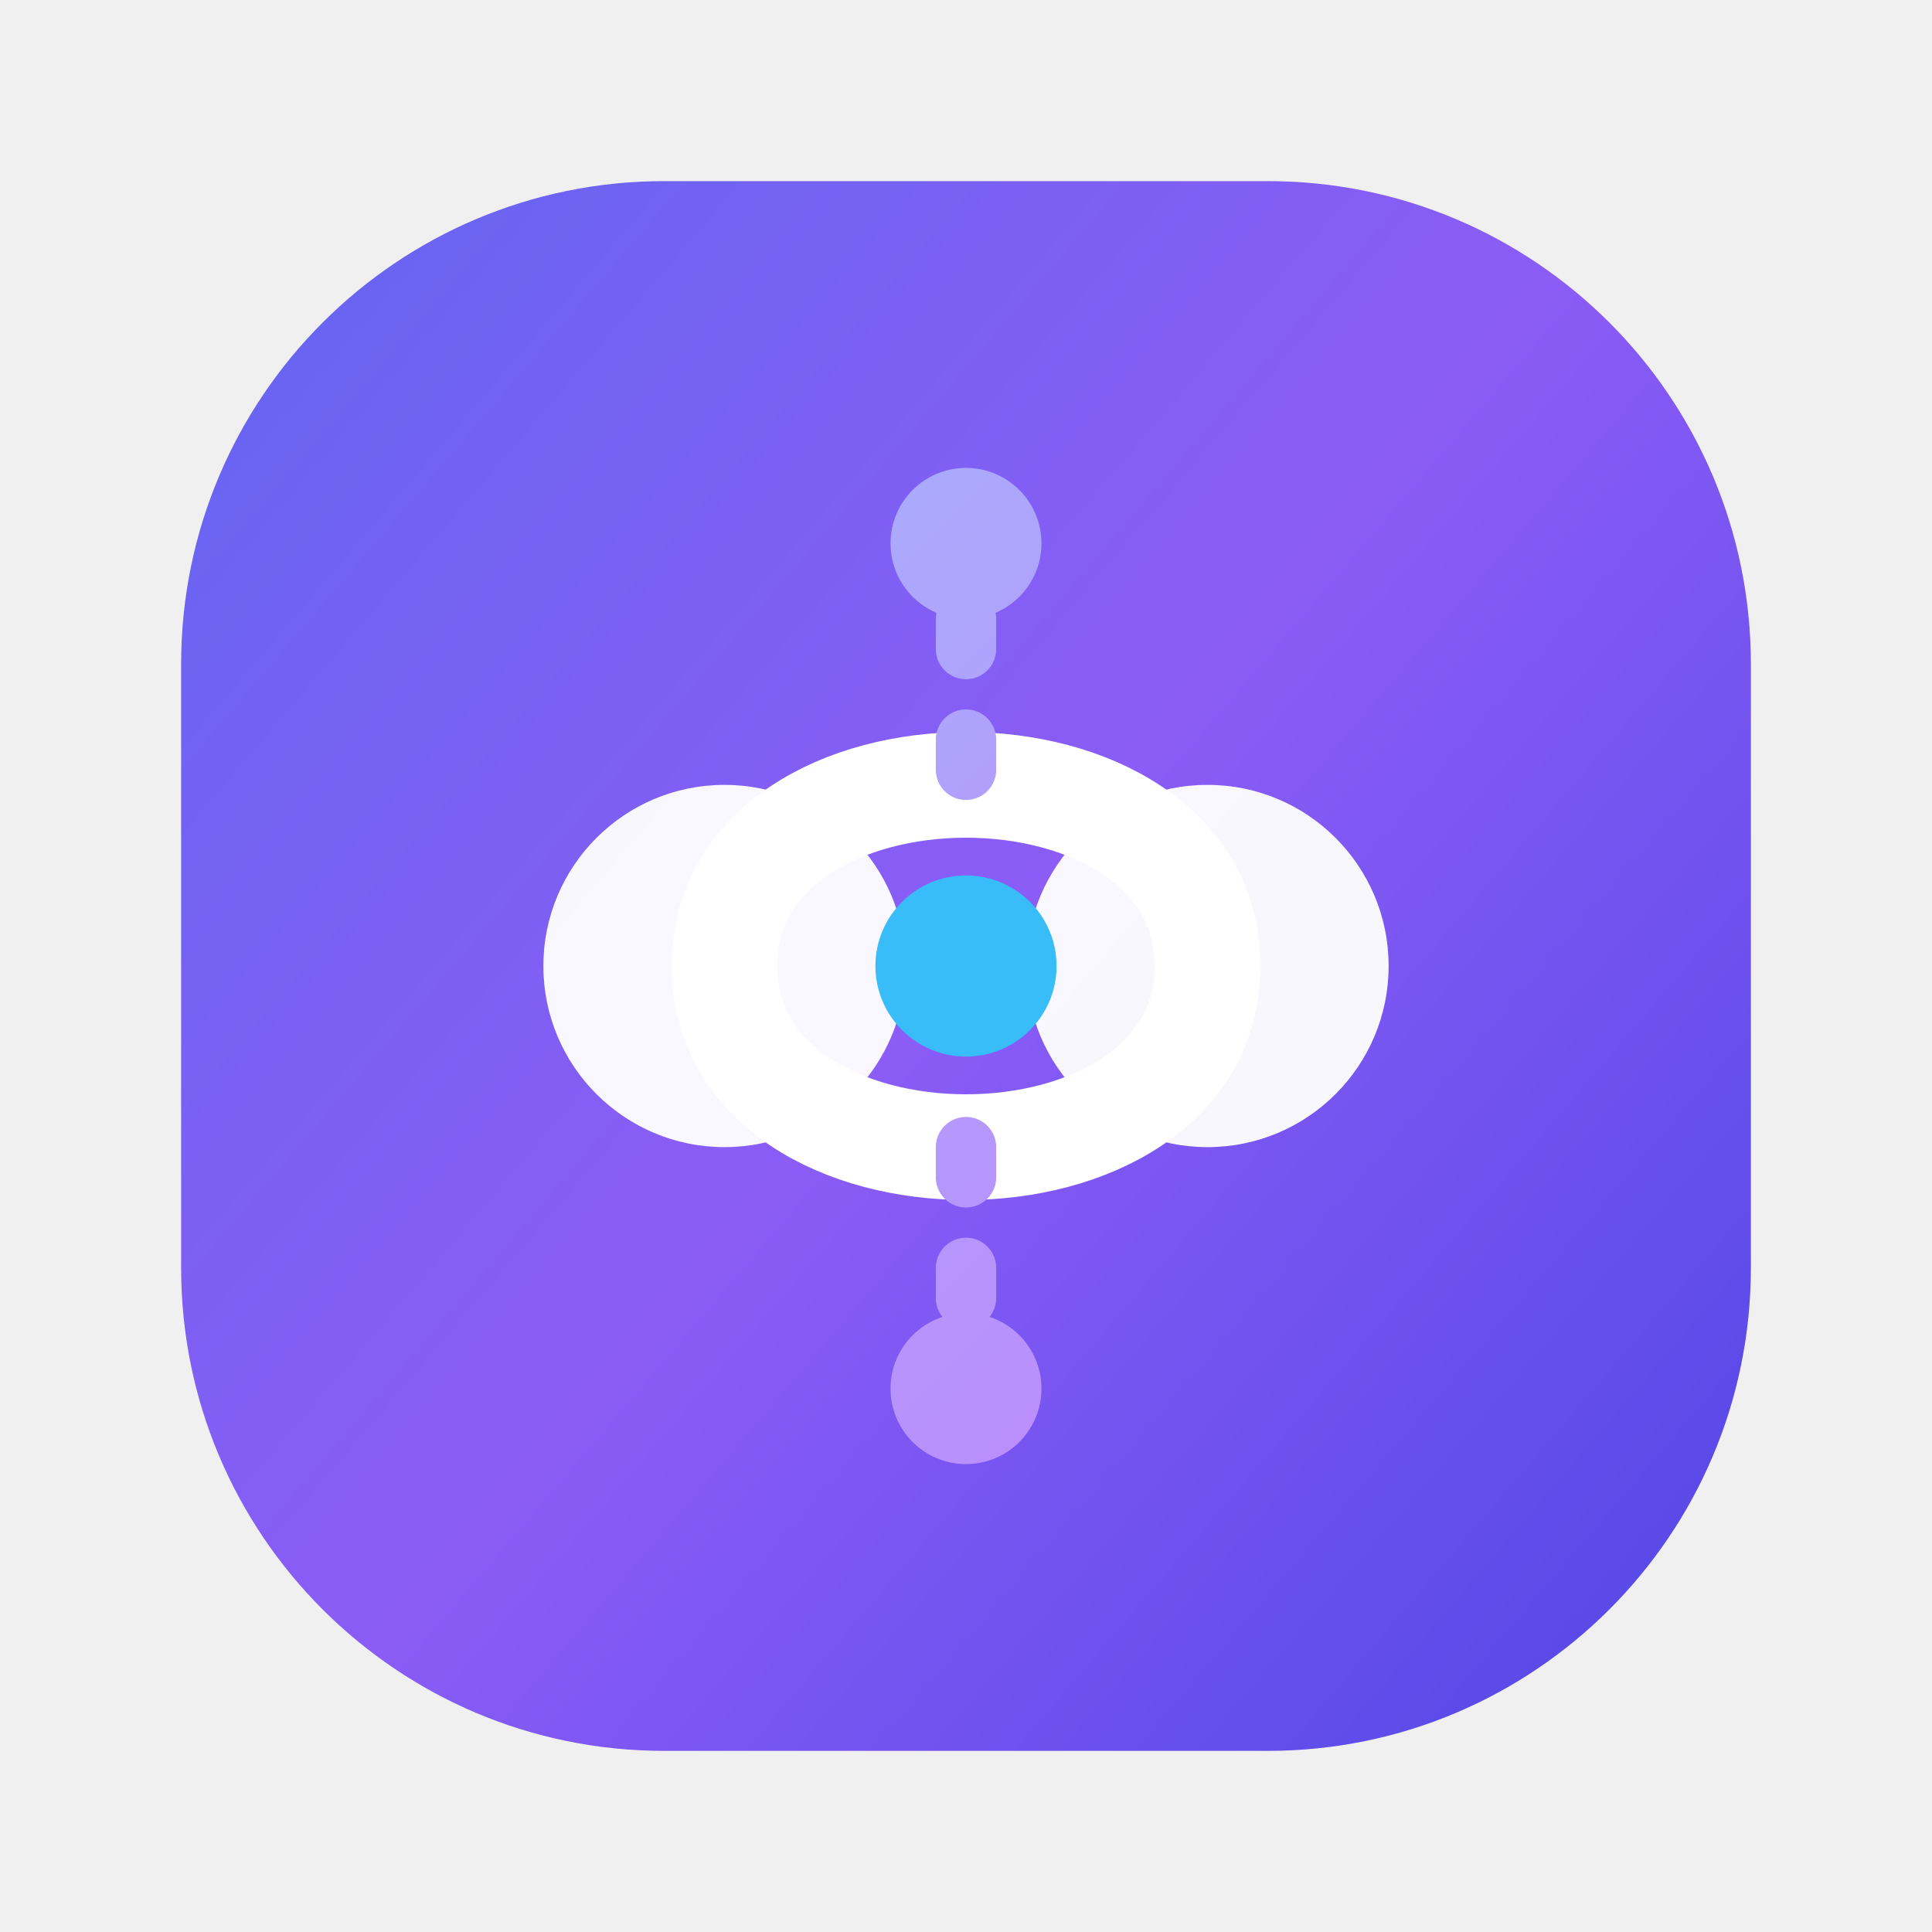
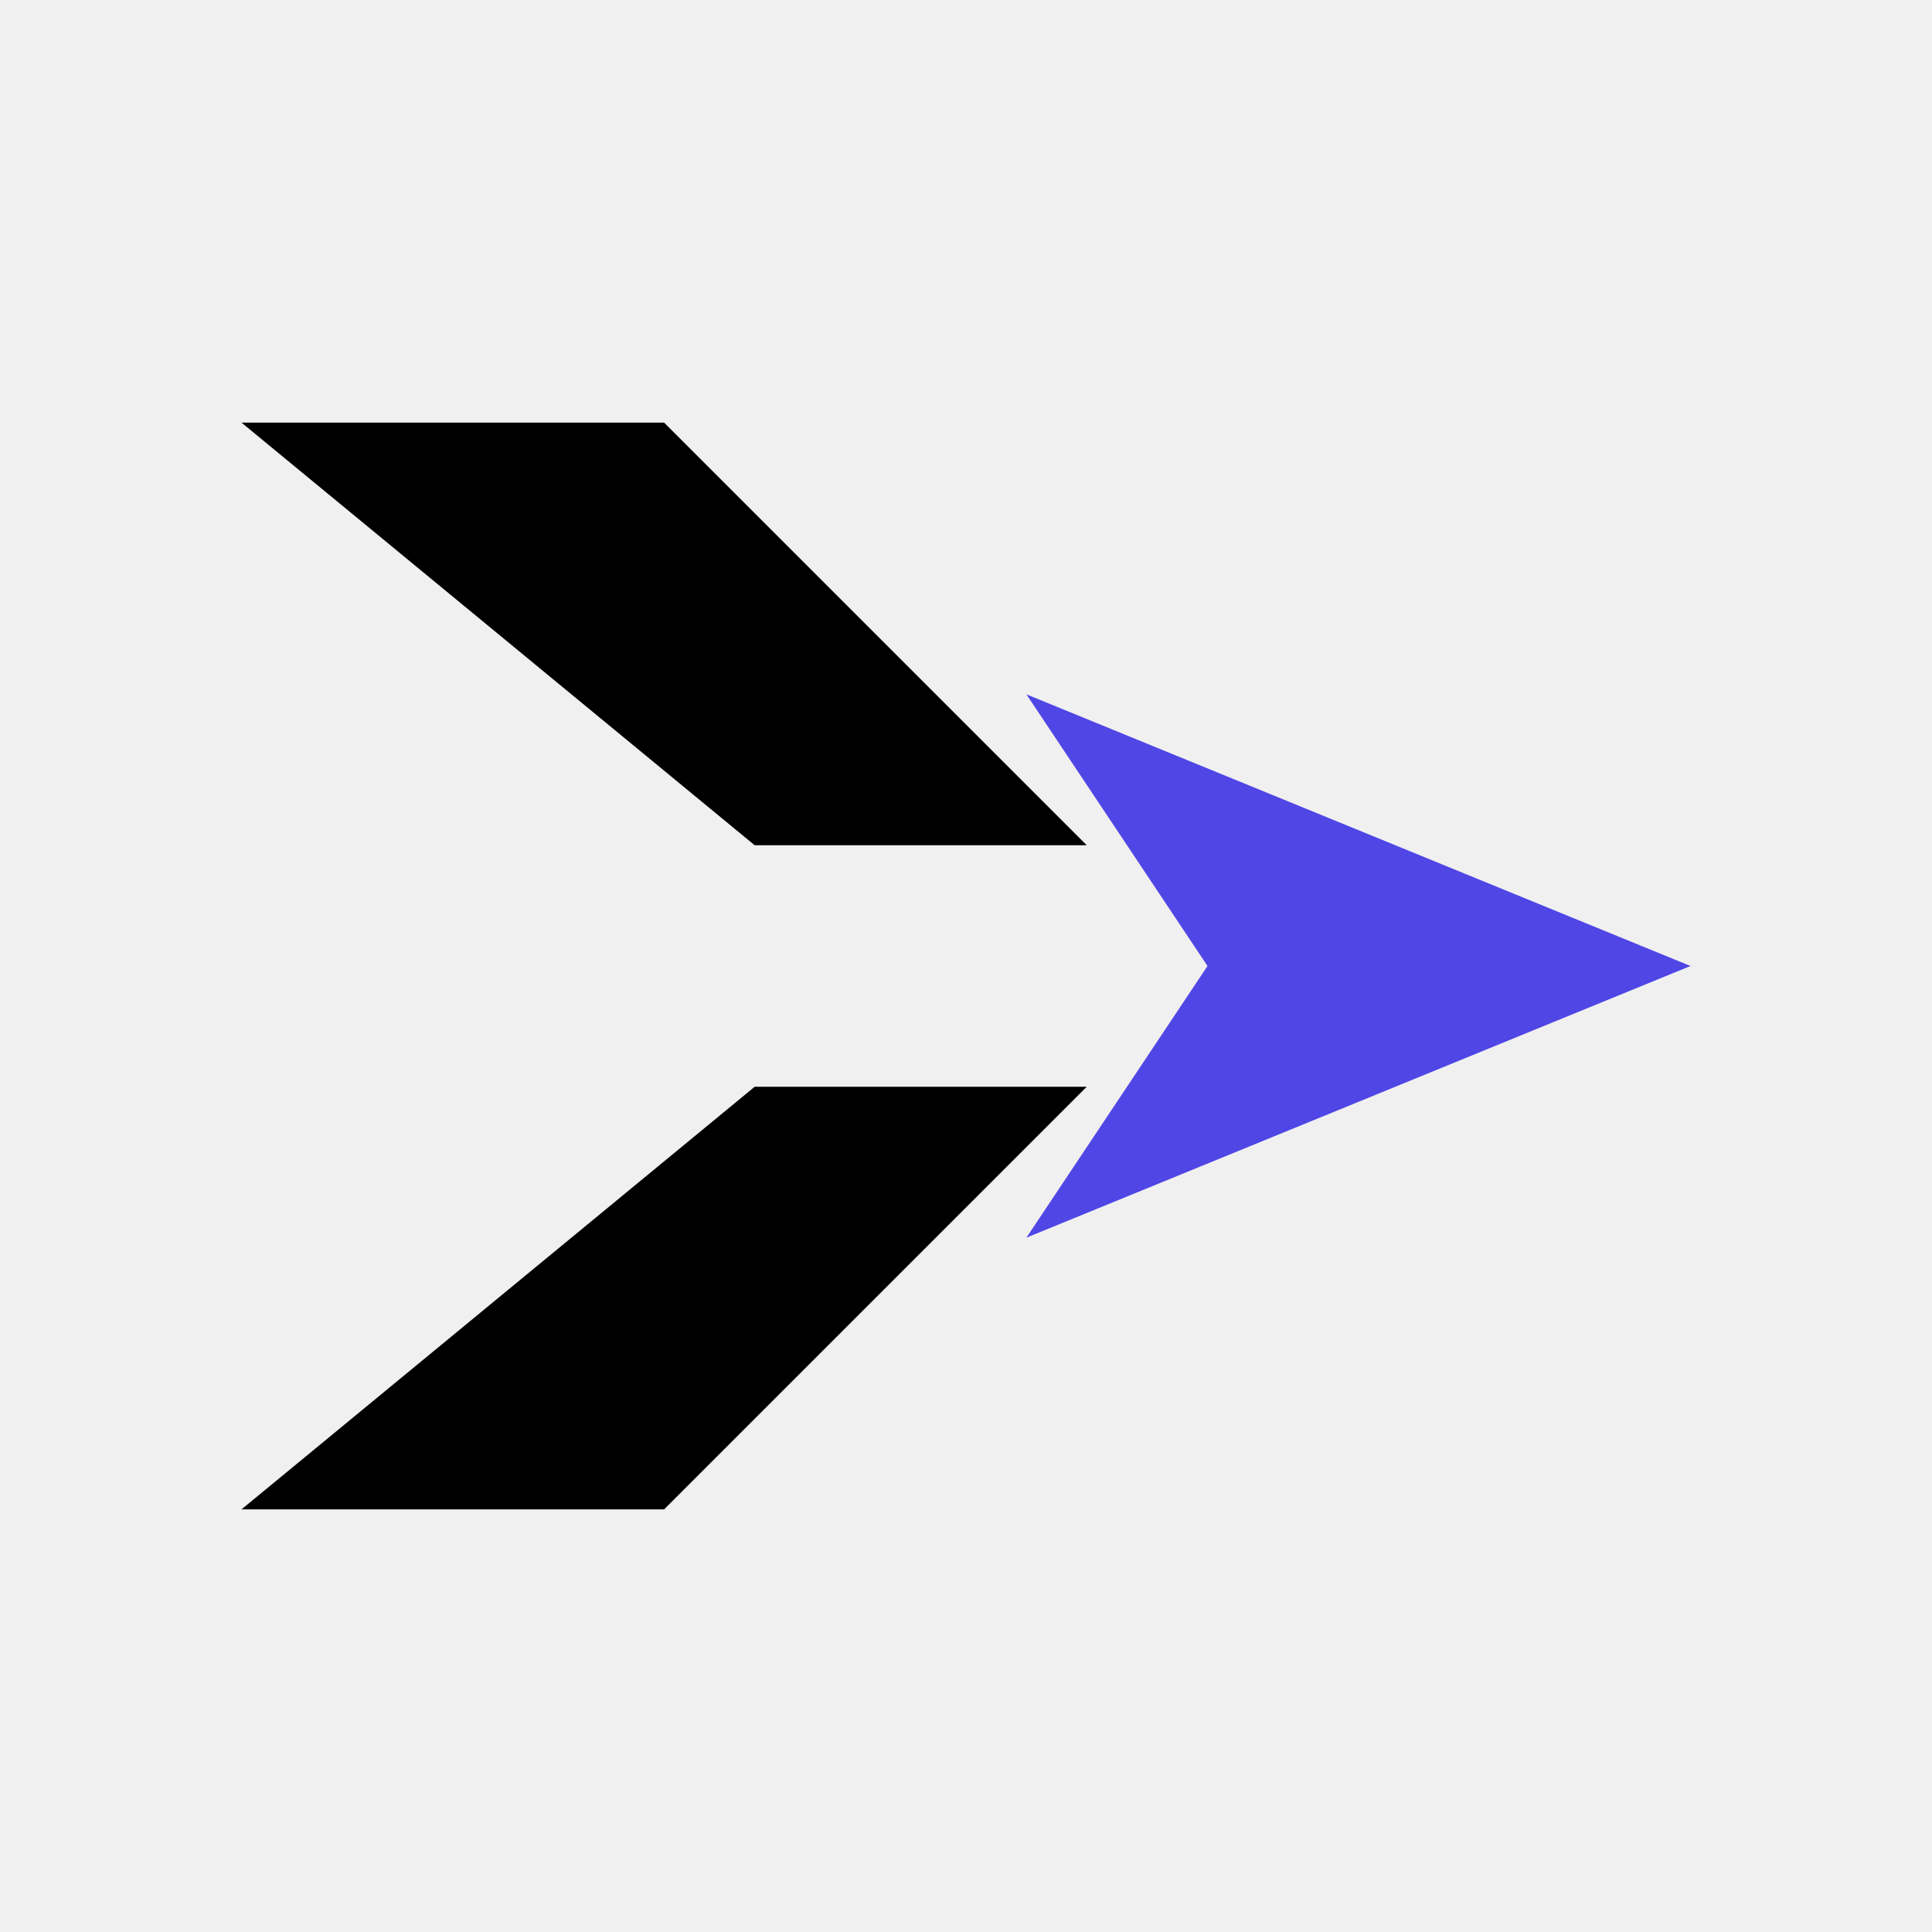
- <svg xmlns="http://www.w3.org/2000/svg" viewBox="0 0 64 64" fill="none">
-   <defs>
-     <linearGradient id="is-grad-primary" x1="4" y1="8" x2="60" y2="56" gradientUnits="userSpaceOnUse">
-       <stop offset="0%" stop-color="#6366F1" />
-       <stop offset="50%" stop-color="#8B5CF6" />
-       <stop offset="100%" stop-color="#4F46E5" />
-     </linearGradient>
-     <linearGradient id="is-grad-accent" x1="16" y1="16" x2="48" y2="48" gradientUnits="userSpaceOnUse">
-       <stop offset="0%" stop-color="#A5B4FC" />
-       <stop offset="100%" stop-color="#C084FC" />
-     </linearGradient>
-   </defs>
-   <rect x="6" y="6" width="52" height="52" rx="16" fill="url(#is-grad-primary)" />
-   <circle cx="24" cy="32" r="6" fill="#FFFFFF" fill-opacity="0.95" />
-   <circle cx="40" cy="32" r="6" fill="#FFFFFF" fill-opacity="0.95" />
-   <path d="M24 32C24 24 40 24 40 32C40 40 24 40 24 32Z" stroke="#FFFFFF" stroke-width="3.5" stroke-linecap="round" stroke-linejoin="round" />
-   <circle cx="32" cy="32" r="3" fill="#38BDF8" />
-   <circle cx="32" cy="18" r="2.5" fill="url(#is-grad-accent)" />
-   <circle cx="32" cy="46" r="2.5" fill="url(#is-grad-accent)" />
-   <path d="M32 20.5V26M32 38V43.5" stroke="url(#is-grad-accent)" stroke-width="2" stroke-linecap="round" stroke-dasharray="1 3" />
+ <svg xmlns="http://www.w3.org/2000/svg" viewBox="0 0 32 32" fill="none">
+   <path d="M4 7H11L18 14H12.5L4 7Z" fill="currentColor" />
+   <path d="M4 25H11L18 18H12.5L4 25Z" fill="currentColor" />
+   <path d="M17 11.5L28 16L17 20.5L20 16L17 11.5Z" fill="#4F46E5" />
</svg>
